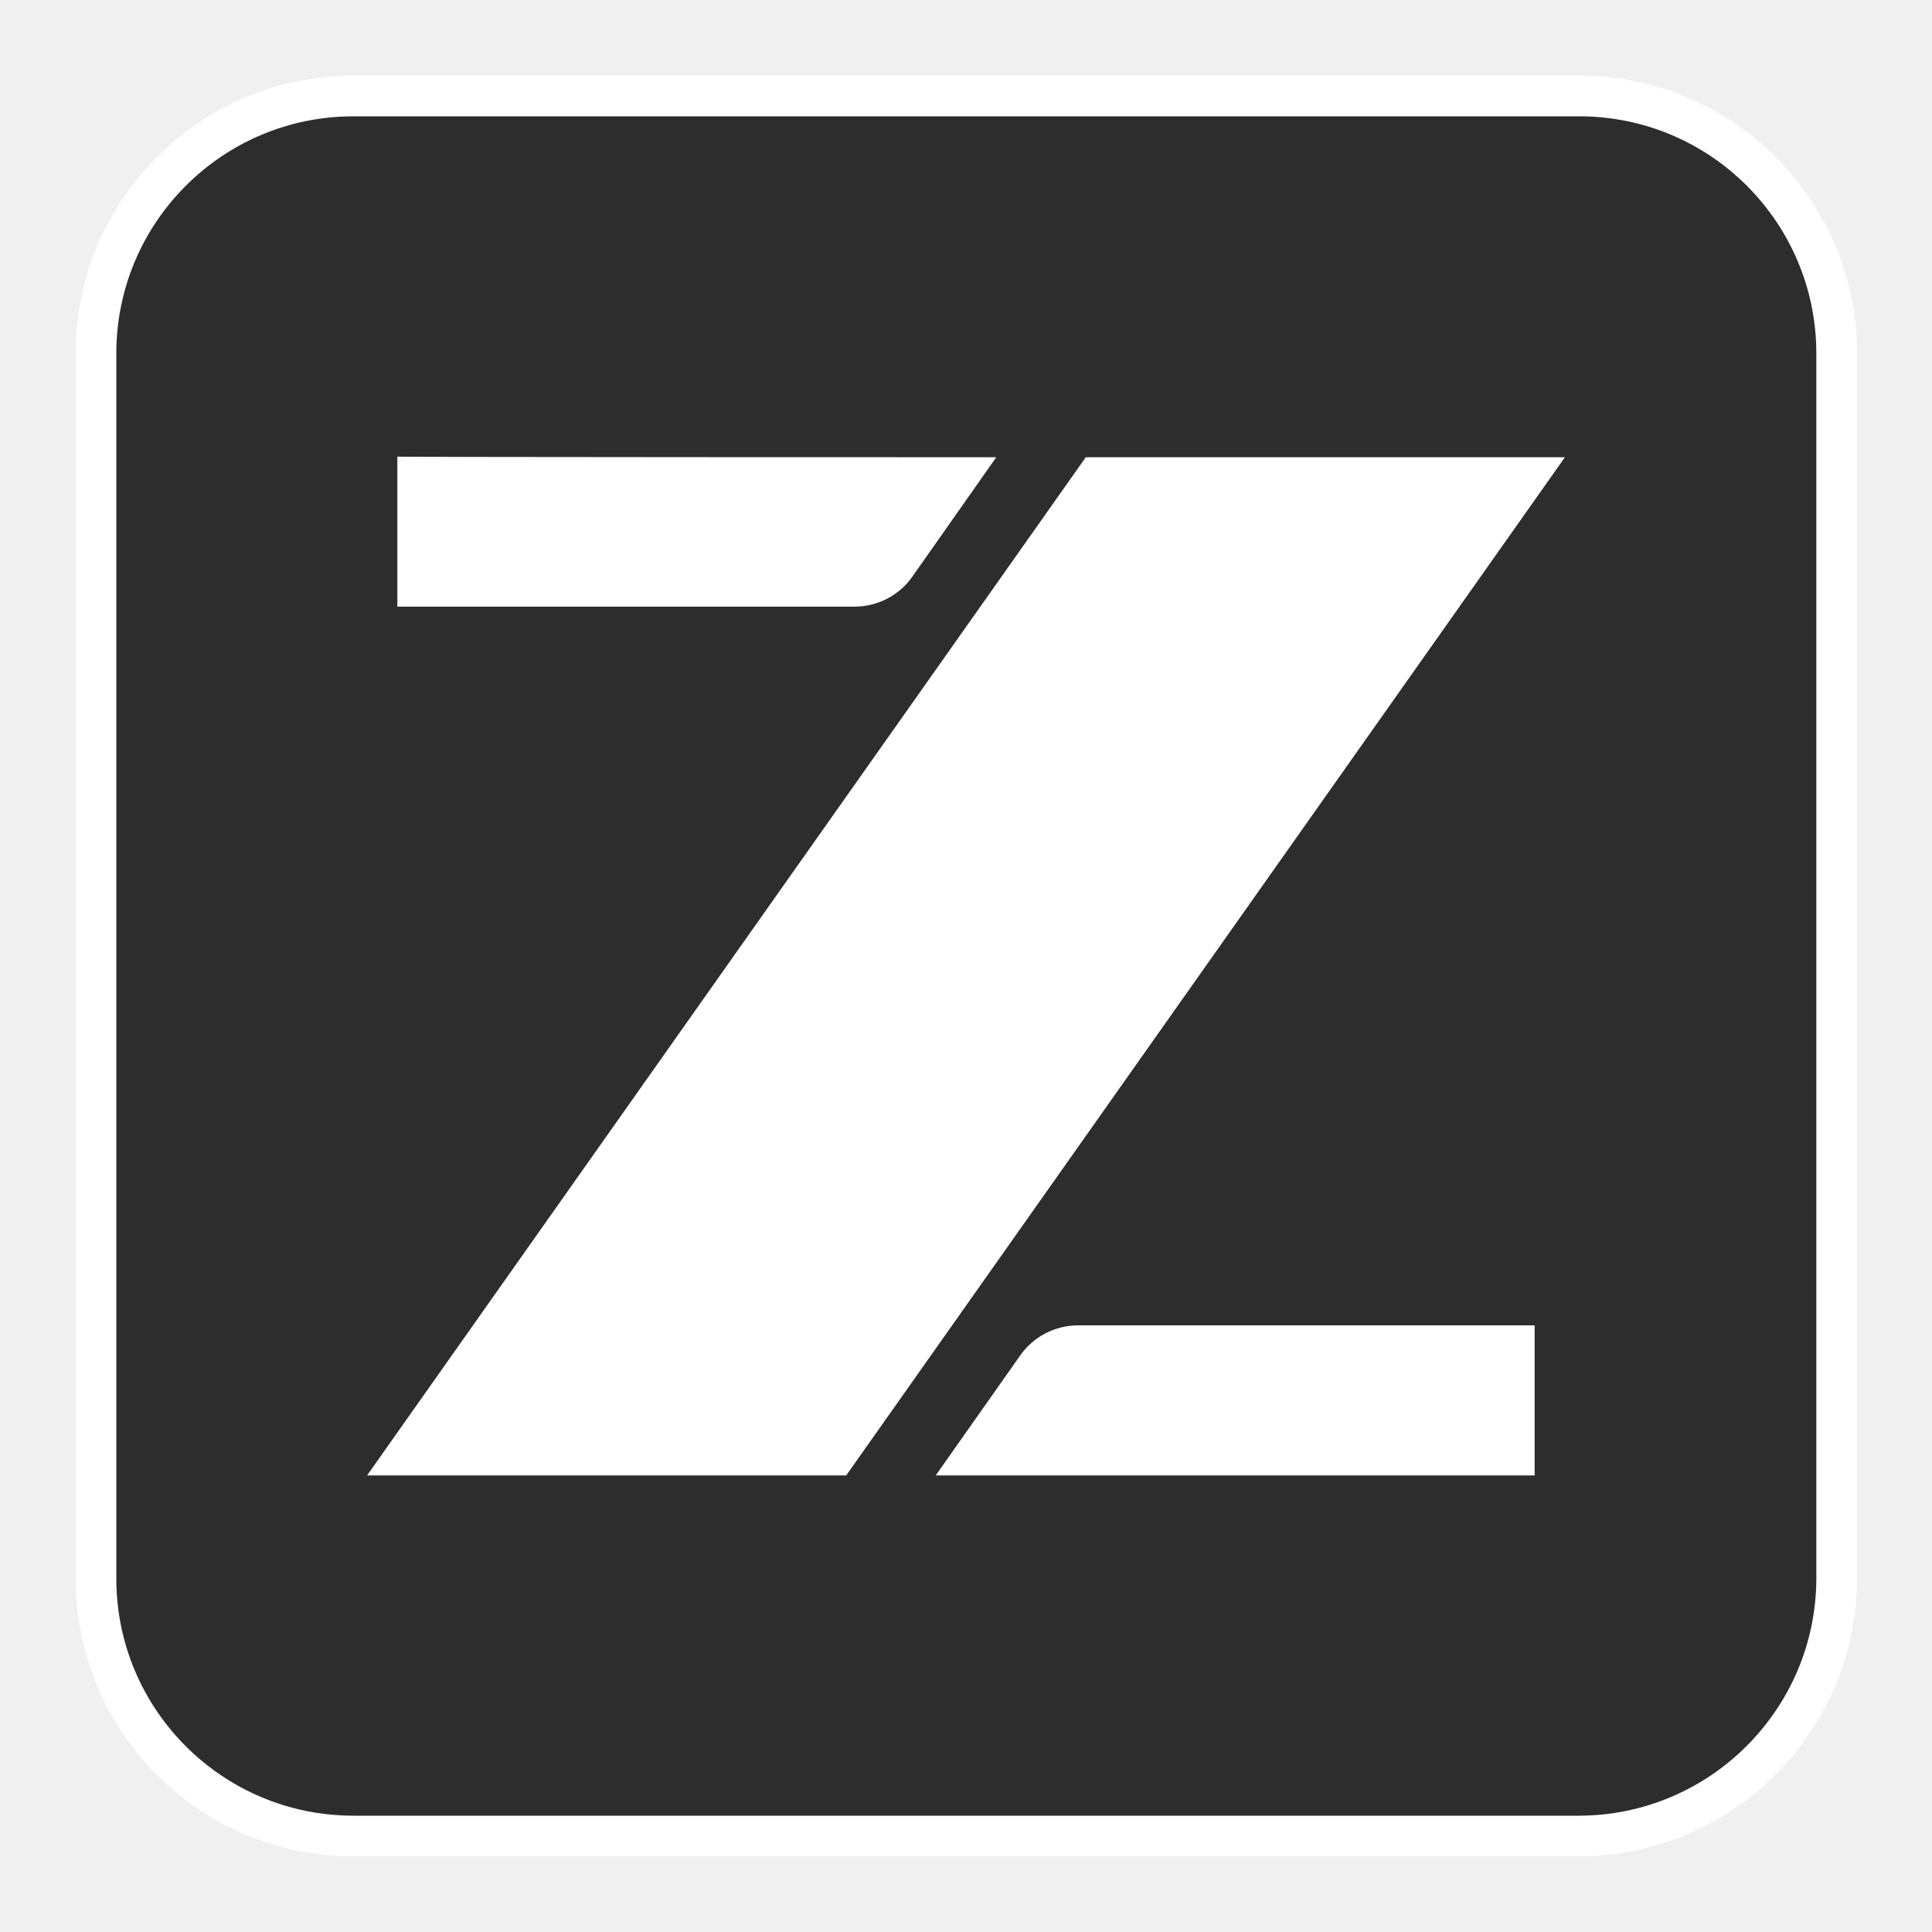
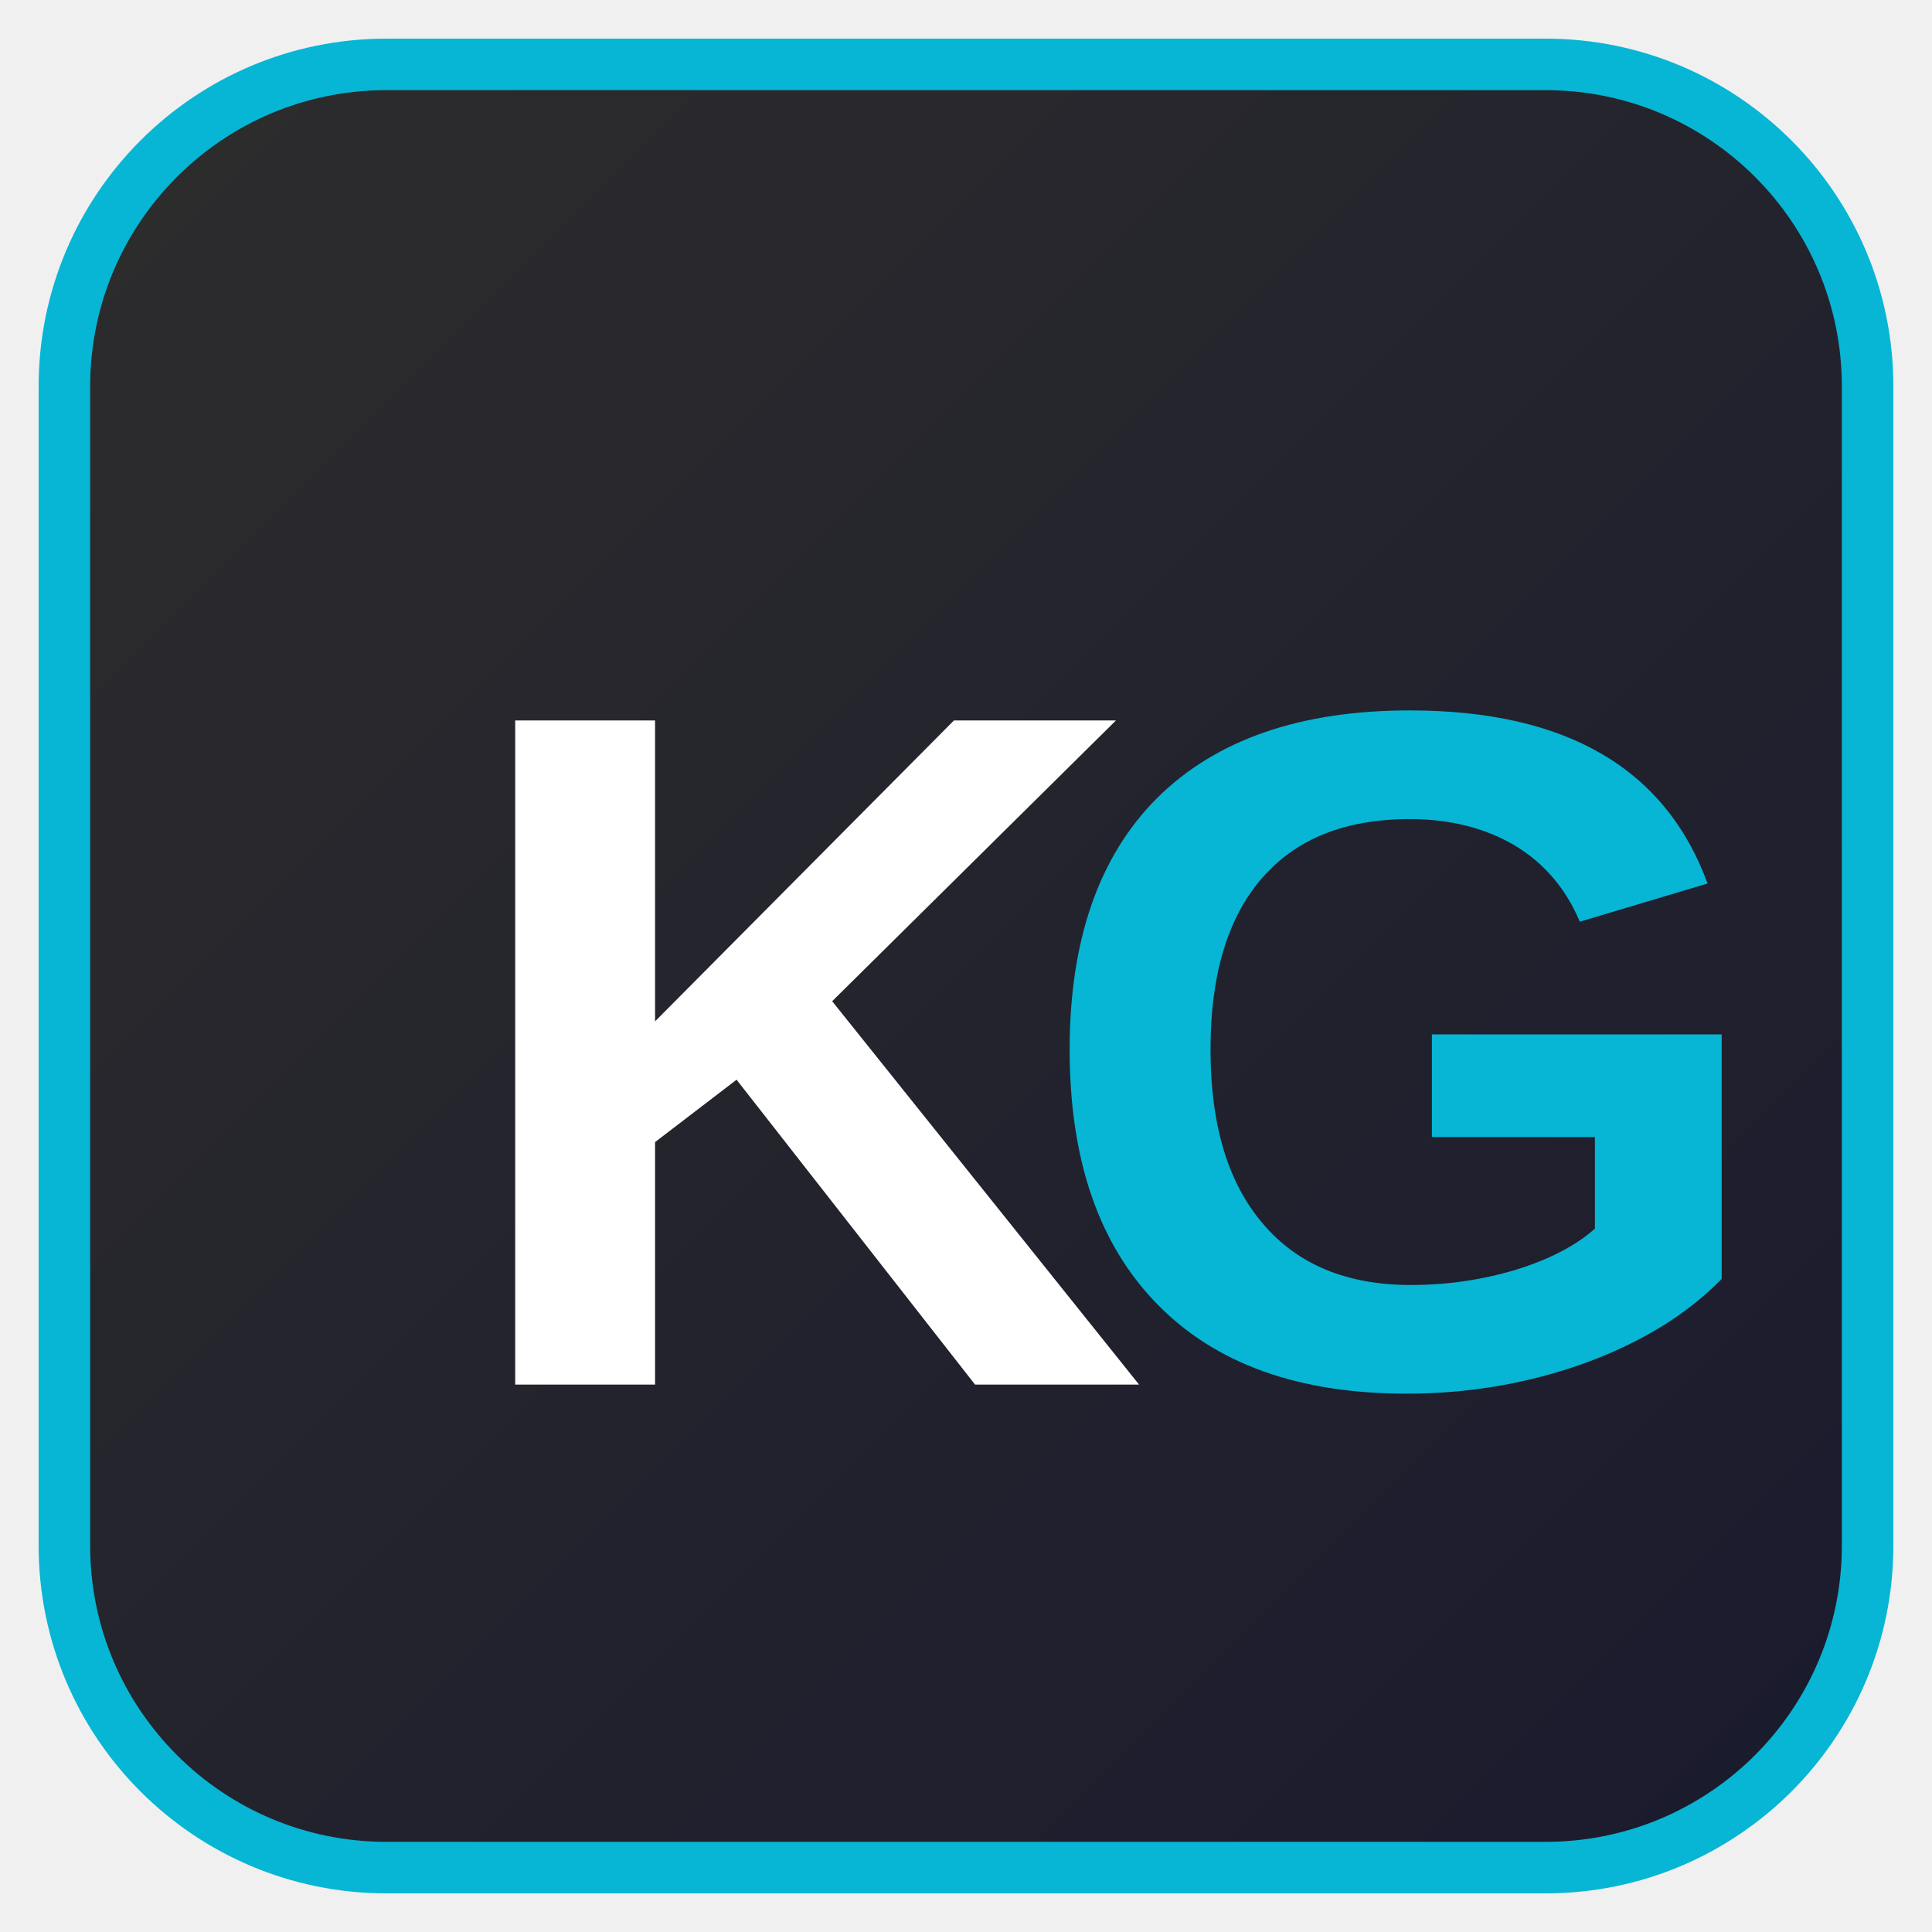
- <svg xmlns="http://www.w3.org/2000/svg" version="1.1" x="0px" y="0px" viewBox="0 0 30 30" style="enable-background:new 0 0 30 30;" xml:space="preserve">
+ <svg xmlns="http://www.w3.org/2000/svg" version="1.1" viewBox="0 0 30 30" xml:space="preserve">
  <defs>
-     <style type="text/css">
-     .st194{fill:#2D2D2D;stroke:#FFFFFF;stroke-width:0.632;stroke-miterlimit:10;}
-     .st23{fill:#FFFFFF;}
- 
-     .z-breathe {
-       animation: breathe 2.5s ease-in-out infinite;
-     }
- 
-     @keyframes breathe {
-       0%, 100% { opacity: 0.7; }
-       50% { opacity: 1; }
-     }
-   </style>
+     <linearGradient id="kg-grad" x1="0%" y1="0%" x2="100%" y2="100%">
+       <stop offset="0%" style="stop-color:#2D2D2D" />
+       <stop offset="100%" style="stop-color:#1a1a2e" />
+     </linearGradient>
  </defs>
-   <g>
-     <path class="st194" d="M24.51,28.51H5.49c-2.21,0-4-1.79-4-4V5.49c0-2.21,1.79-4,4-4h19.03c2.21,0,4,1.79,4,4v19.03     C28.51,26.72,26.72,28.51,24.51,28.51z" />
-     <g class="z-breathe">
-       <path class="st23" d="M15.47,7.1l-1.3,1.85c-0.2,0.29-0.54,0.47-0.9,0.47h-7.1V7.09C6.16,7.1,15.47,7.1,15.47,7.1z" />
-       <polygon class="st23" points="24.3,7.1 13.14,22.91 5.7,22.91 16.86,7.1" />
-       <path class="st23" d="M14.53,22.91l1.31-1.86c0.2-0.29,0.54-0.47,0.9-0.47h7.09v2.33H14.53z" />
-     </g>
-   </g>
+   <rect x="1" y="1" width="28" height="28" rx="5" ry="5" fill="url(#kg-grad)" stroke="#06b6d4" stroke-width="0.8" />
+   <text x="7" y="21.5" font-family="Arial, Helvetica, sans-serif" font-weight="700" font-size="15" fill="#FFFFFF" letter-spacing="-0.5">K</text>
+   <text x="16" y="21.5" font-family="Arial, Helvetica, sans-serif" font-weight="700" font-size="15" fill="#06b6d4" letter-spacing="-0.5">G</text>
</svg>
